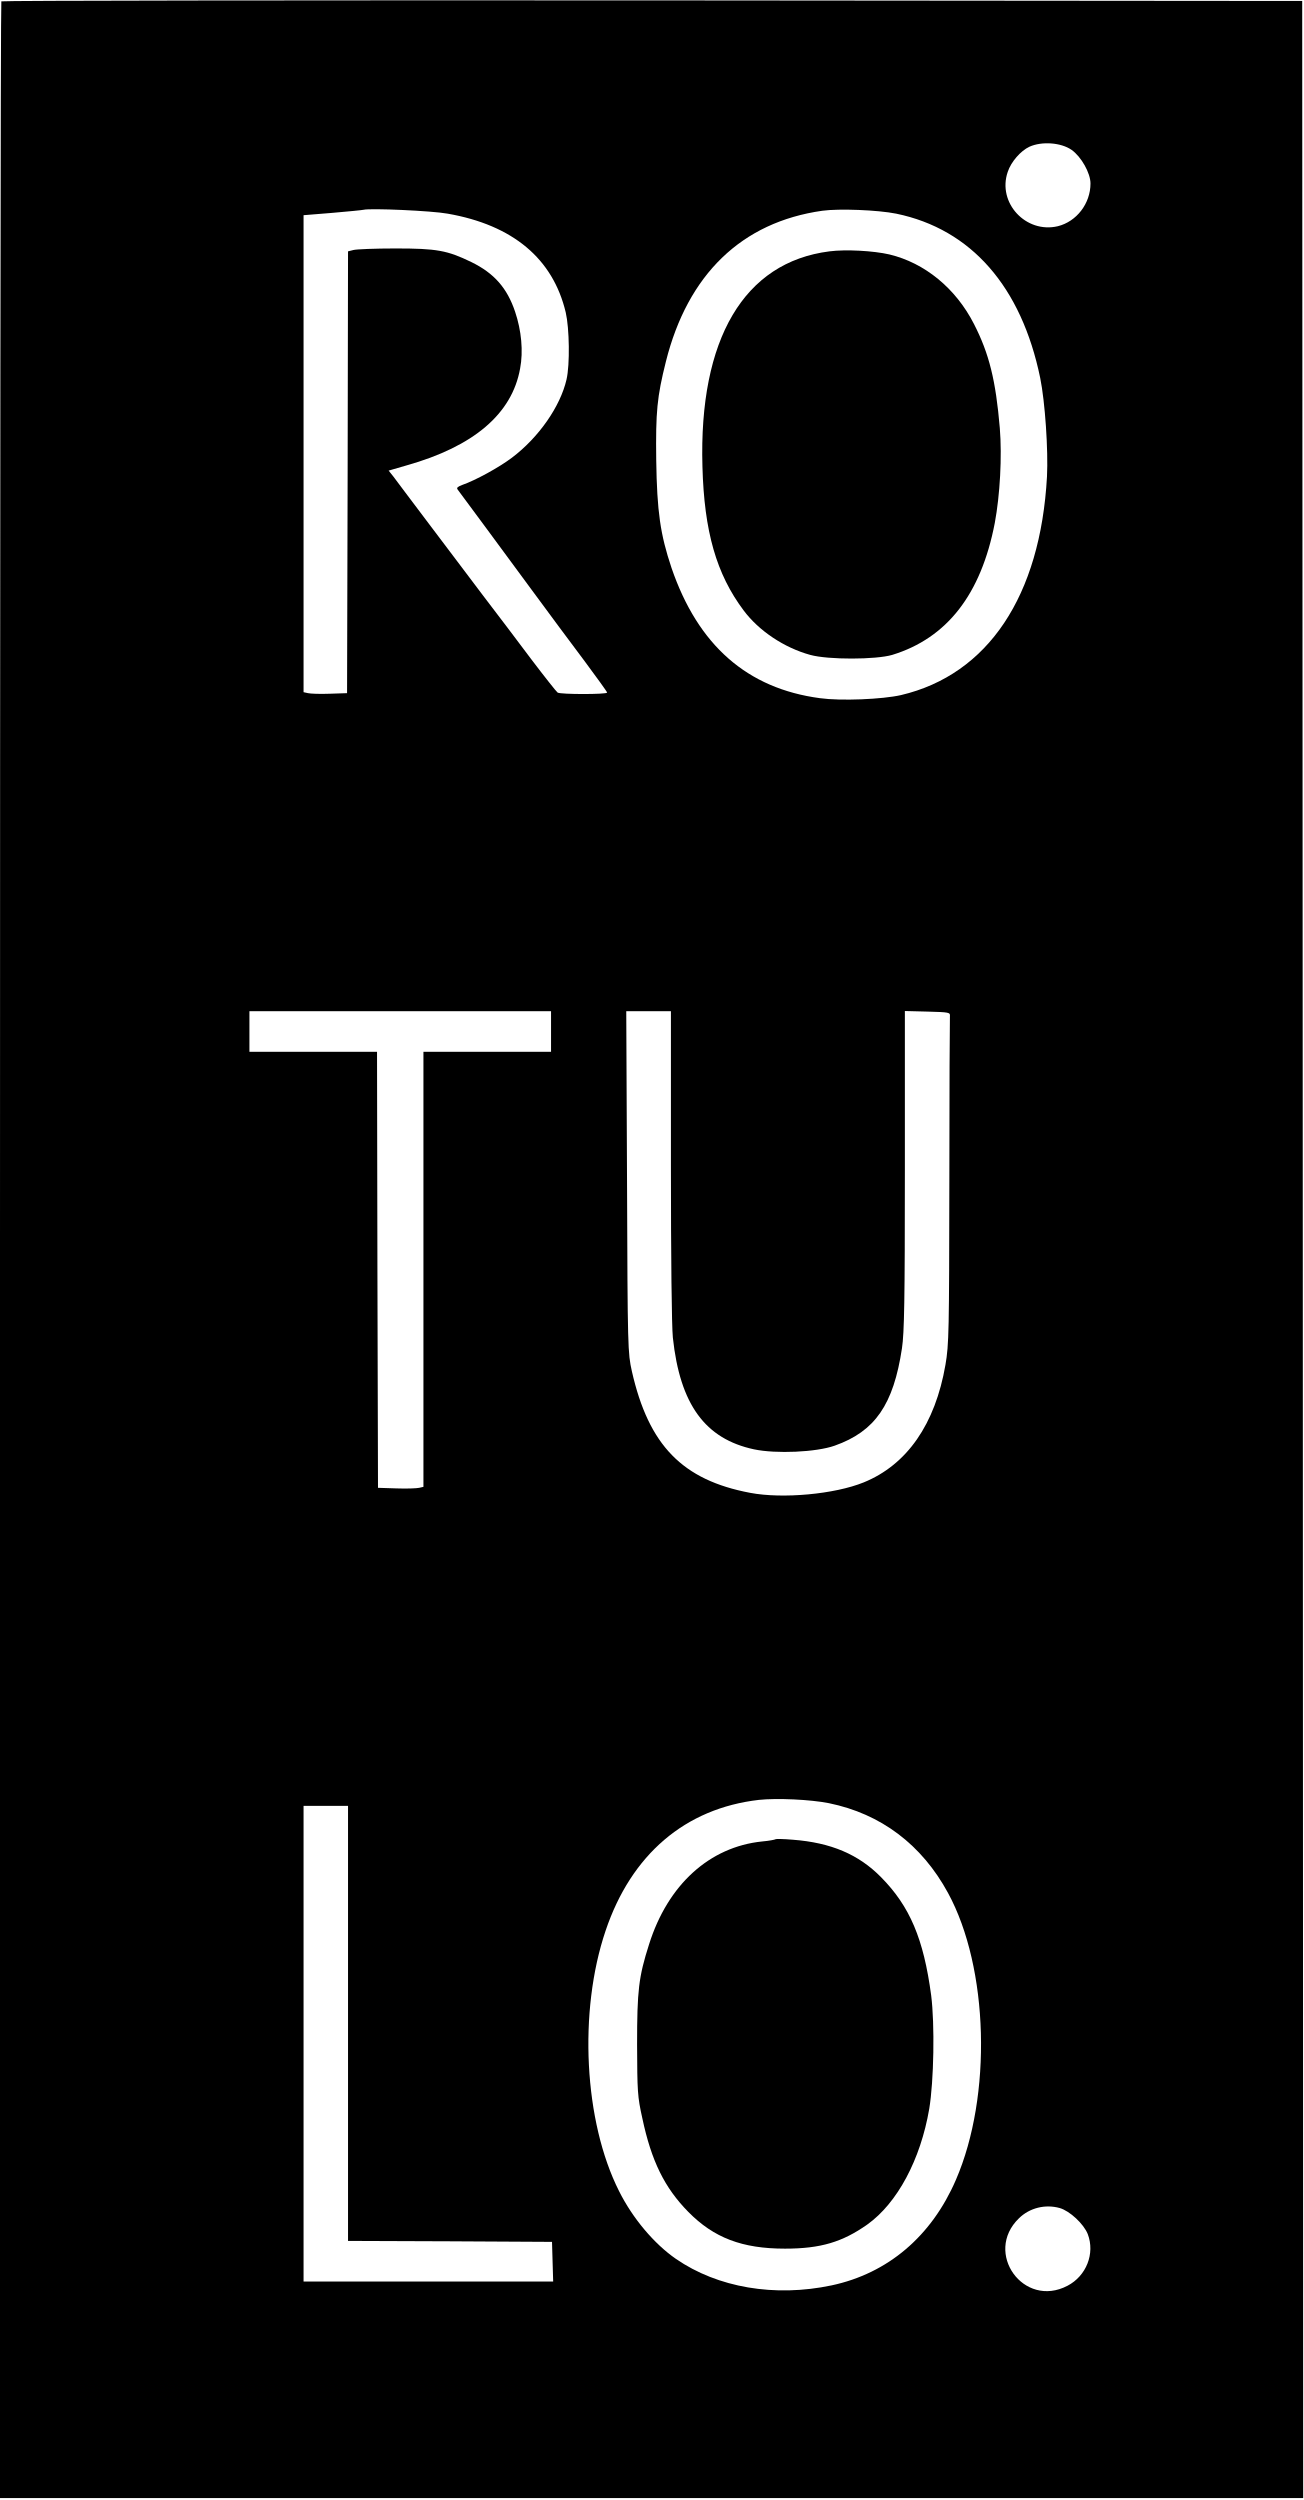
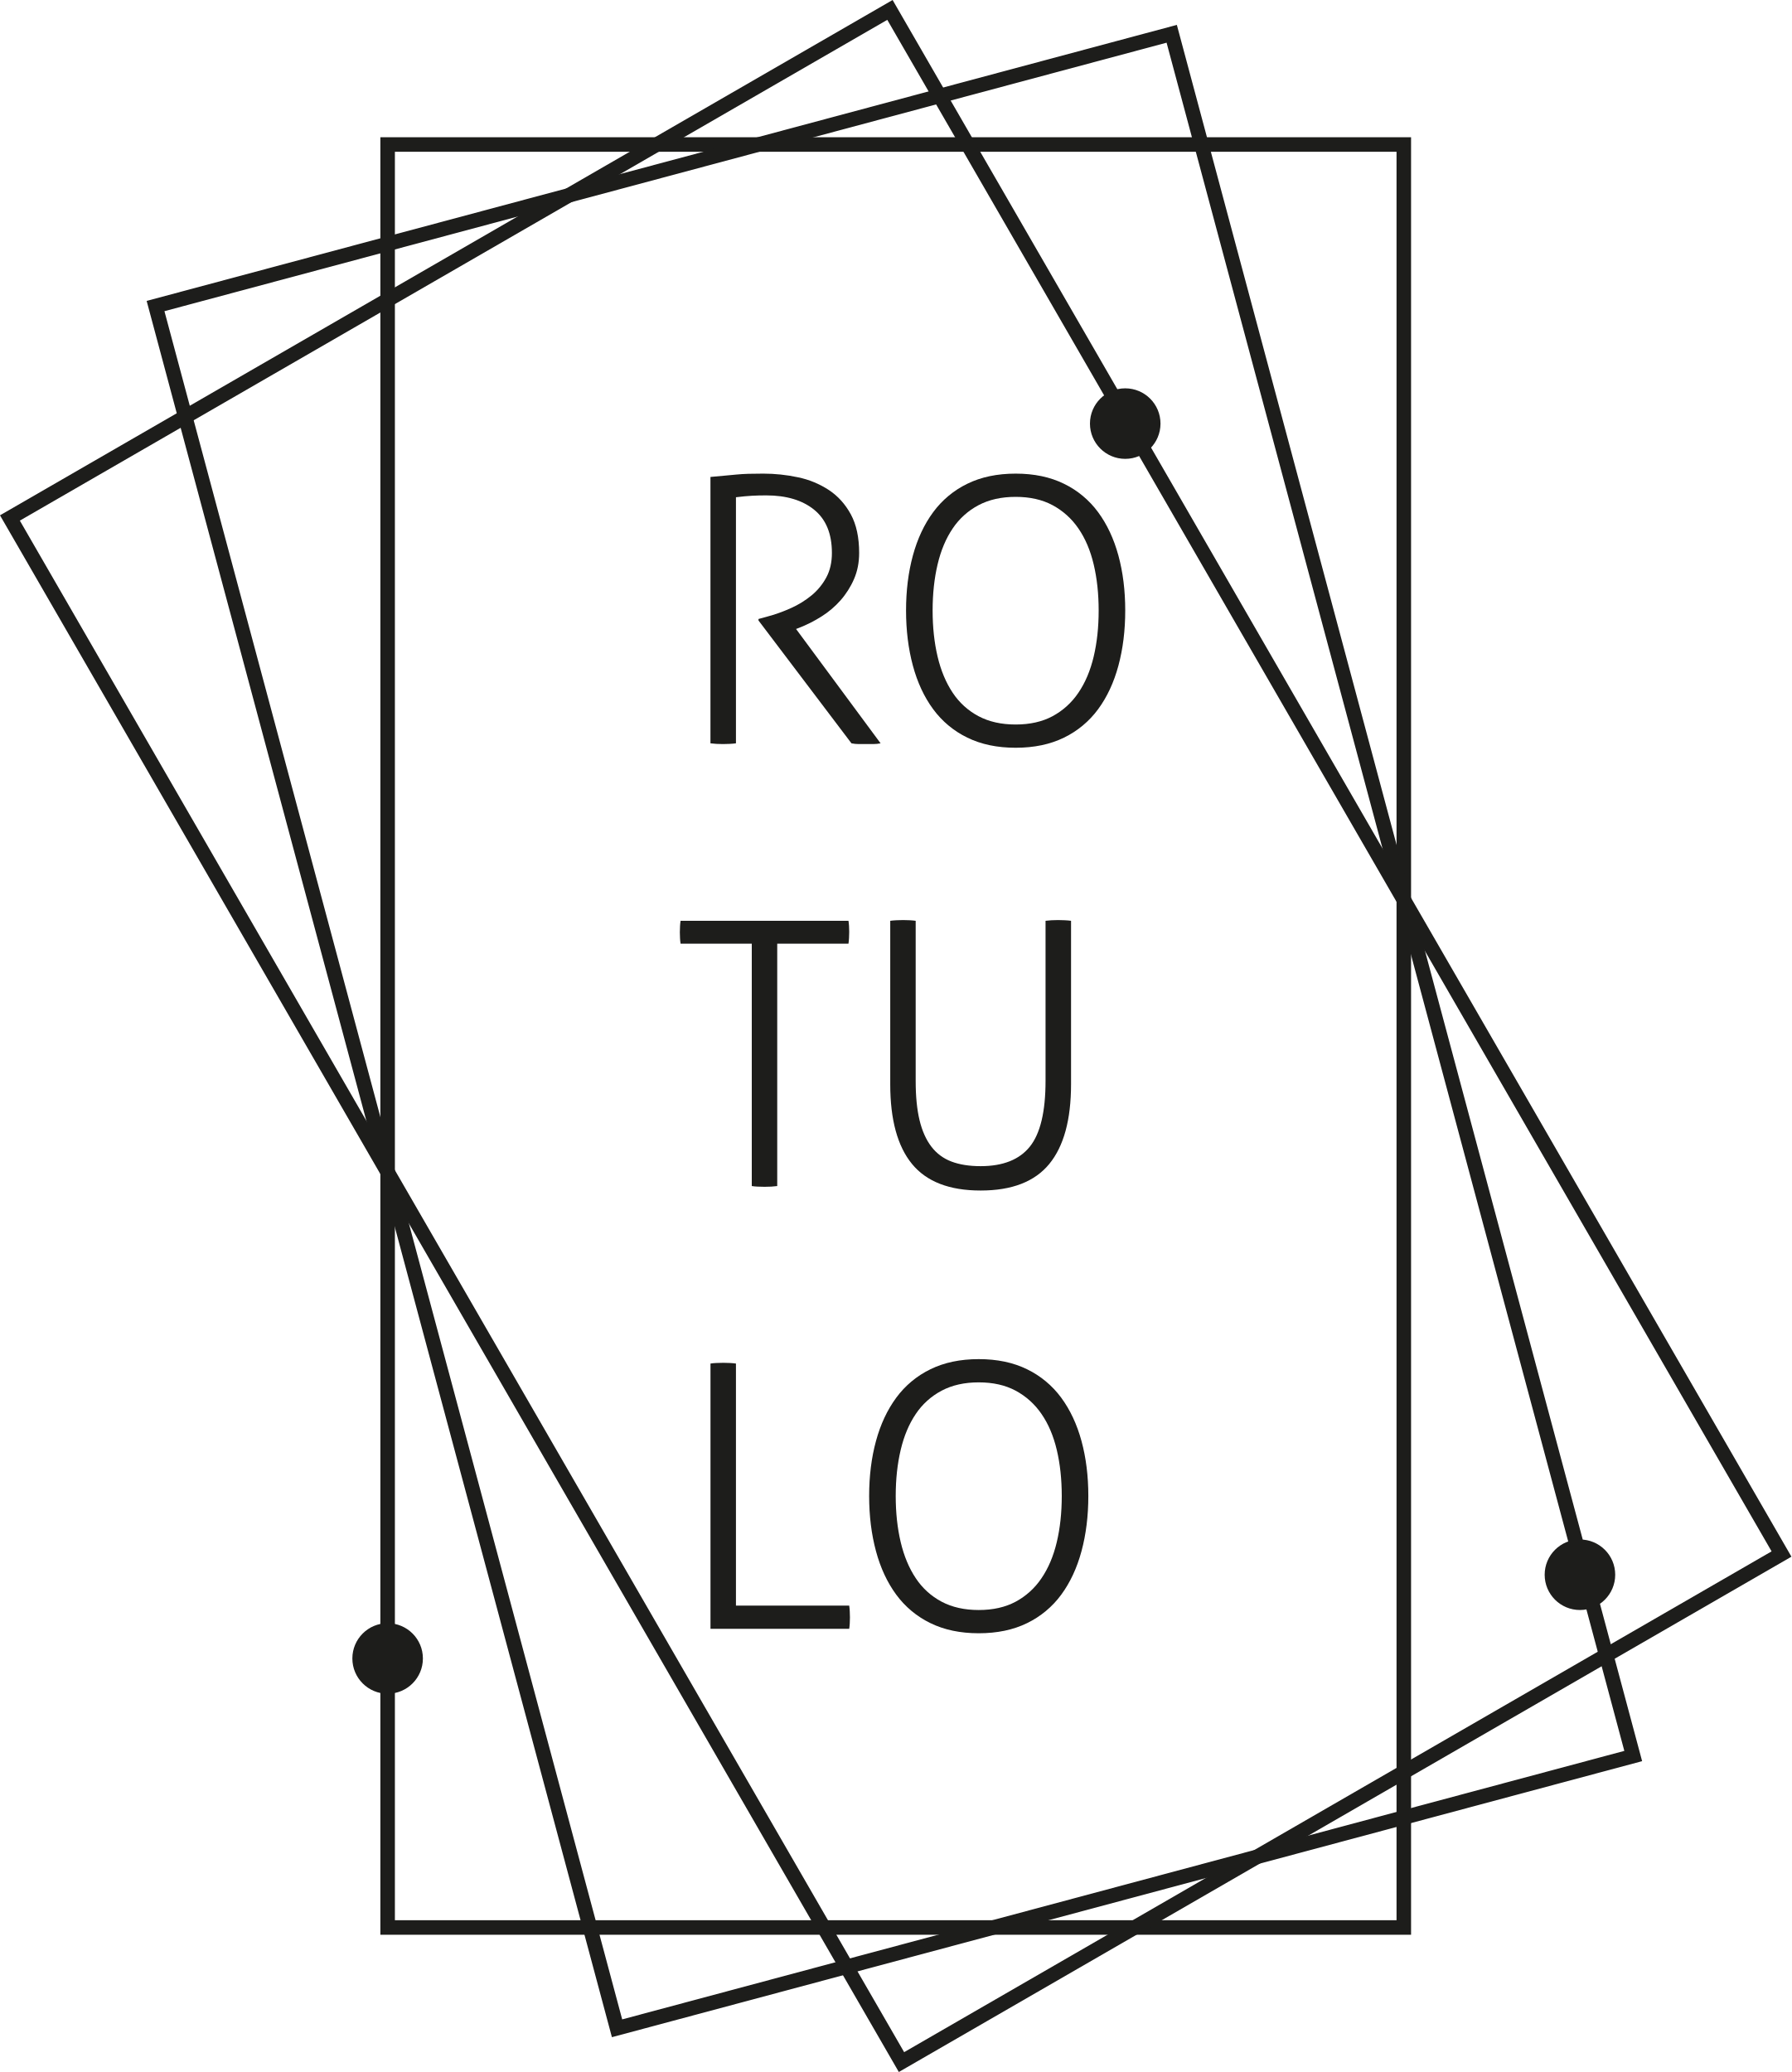
- <svg xmlns="http://www.w3.org/2000/svg" version="1.0" width="674pt" height="1293pt" viewBox="0 0 674 1293" preserveAspectRatio="xMidYMid meet">
-   <g transform="translate(0,1293) scale(0.1,-0.1)" fill="#000000" stroke="none">
-     <path d="M7 12923 c-4 -3 -7 -2910 -7 -6460 l0 -6453 3370 0 3370 0 -2 6458 -3 6457 -3361 3 c-1848 1 -3364 -1 -3367 -5z m5535 -768 c50 -35 98 -120 98 -174 0 -104 -72 -197 -169 -221 -165 -39 -314 121 -259 281 17 52 67 109 112 130 64 29 163 22 218 -16z m-3227 -330 c338 -59 545 -233 611 -511 19 -82 22 -270 4 -347 -32 -139 -143 -299 -282 -404 -66 -50 -188 -117 -257 -141 -24 -9 -31 -15 -24 -24 29 -39 232 -313 375 -508 91 -124 218 -295 282 -380 63 -85 116 -158 116 -162 0 -10 -242 -10 -256 0 -6 4 -67 81 -136 172 -68 91 -180 239 -249 329 -68 91 -196 259 -283 375 -87 116 -170 225 -182 242 l-24 30 93 27 c347 98 545 266 587 501 17 89 7 196 -26 294 -41 122 -108 199 -227 257 -124 60 -178 70 -392 70 -104 0 -202 -4 -217 -8 l-28 -7 -2 -1143 -3 -1142 -90 -3 c-49 -2 -100 0 -112 3 l-23 5 0 1234 0 1233 148 12 c81 7 154 14 162 16 36 9 353 -5 435 -20z m2320 0 c388 -80 648 -378 745 -850 25 -122 42 -374 35 -510 -34 -618 -305 -1024 -755 -1130 -96 -22 -312 -31 -419 -16 -377 50 -631 274 -768 674 -58 173 -75 291 -79 557 -3 251 4 326 50 510 113 451 392 721 809 780 87 12 287 4 382 -15z m-1785 -4230 l0 -105 -330 0 -330 0 0 -1125 0 -1125 -22 -5 c-13 -3 -66 -5 -118 -3 l-95 3 -3 1128 -2 1127 -330 0 -330 0 0 105 0 105 780 0 780 0 0 -105z m620 -690 c0 -481 4 -834 10 -893 37 -346 167 -524 420 -578 114 -24 321 -15 417 19 209 74 304 212 348 504 12 80 15 247 15 921 l0 823 118 -3 c110 -3 117 -4 115 -23 -1 -11 -3 -396 -3 -855 -1 -779 -2 -843 -20 -948 -53 -308 -199 -518 -423 -609 -150 -61 -419 -86 -587 -54 -350 66 -525 245 -612 629 -21 95 -22 111 -25 980 l-4 882 116 0 115 0 0 -795z m817 -3301 c269 -55 480 -214 616 -464 211 -387 229 -1050 41 -1484 -126 -292 -352 -484 -643 -546 -294 -62 -589 -12 -805 137 -113 78 -224 210 -294 350 -182 360 -211 930 -70 1347 133 395 412 633 793 677 94 10 266 2 362 -17z m-2487 -1139 l0 -1125 528 -2 527 -3 3 -103 3 -102 -646 0 -645 0 0 1230 0 1230 115 0 115 0 0 -1125z m3681 -955 c52 -15 124 -82 145 -135 38 -100 -7 -216 -105 -267 -227 -119 -435 171 -251 349 55 54 136 74 211 53z" />
-     <path d="M4290 11630 c-442 -56 -676 -453 -657 -1113 9 -336 72 -556 213 -744 79 -106 210 -193 344 -230 93 -26 341 -25 425 0 283 87 459 313 530 682 27 145 38 343 26 491 -21 247 -55 385 -134 539 -94 184 -254 315 -437 359 -82 19 -225 27 -310 16z" />
-     <path d="M4010 3417 c-3 -2 -33 -8 -68 -11 -273 -28 -488 -224 -585 -532 -54 -169 -62 -238 -62 -519 1 -242 2 -268 27 -380 47 -222 115 -360 238 -485 132 -134 278 -190 500 -190 184 0 297 34 426 125 155 111 275 335 320 598 24 145 29 437 10 587 -39 292 -110 460 -259 611 -116 118 -259 179 -457 194 -47 4 -87 5 -90 2z" />
-   </g>
+ <svg xmlns="http://www.w3.org/2000/svg" id="Camada_1" data-name="Camada 1" viewBox="0 0 3495.61 4043.38">
+   <defs>
+     <style>.cls-1{fill:none;stroke:#1d1d1b;stroke-miterlimit:10;stroke-width:28.35px;}.cls-2{fill:#1d1d1b;}</style>
+   </defs>
+   <path class="cls-1" d="M3495.92,4018H1513.08V538.62H3495.92V4018Z" transform="translate(-756.7 -256.63)" />
+   <path class="cls-2" d="M2143.07,1187.35l27.72-2.52q11.88-1.08,23-2.16t23.4-1.44q12.23-.35,28.8-0.36a323.23,323.23,0,0,1,68,7.2,174.22,174.22,0,0,1,60.12,24.84q26.63,17.65,42.84,47.52t16.2,75.24q0,28.08-10.08,51.12a157.67,157.67,0,0,1-26.28,41.4,170.26,170.26,0,0,1-37.44,31.68,255.43,255.43,0,0,1-43.56,22l-5.76,2.16L2475,1707.19a73.65,73.65,0,0,1-14.4,1.44h-28.44a71.7,71.7,0,0,1-14-1.44l-181.44-239.76v-2.88l15.84-4.32a302.64,302.64,0,0,0,47.52-16.92,176.27,176.27,0,0,0,40.68-25.2,117.39,117.39,0,0,0,28.44-34.92q10.8-20.15,10.8-47.52,0-56.16-34.56-84.24t-93.6-28.08q-15.12,0-28.08.72t-31,2.88v480.24q-5,.71-12.24,1.08t-13,.36q-6.48,0-13-.36c-4.32-.25-8.17-0.61-11.52-1.08V1187.35Z" transform="translate(-756.7 -256.63)" />
+   <path class="cls-2" d="M2738.51,1715.83q-54,0-94.32-19.8a180,180,0,0,1-66.6-55.44q-26.29-35.64-39.6-85T2524.67,1448q0-58.32,13.32-107.28t39.6-84.6a180.09,180.09,0,0,1,66.6-55.44q40.31-19.79,94.32-19.8t94.32,19.8a180.27,180.27,0,0,1,66.6,55.44q26.27,35.64,39.6,84.6T2952.35,1448q0,58.32-13.32,107.64t-39.6,85a180.17,180.17,0,0,1-66.6,55.44Q2792.5,1715.83,2738.51,1715.83Zm0-45.36q41.75,0,72-16.2a141.18,141.18,0,0,0,50.4-45.72q20.15-29.52,29.88-70.56t9.72-90q0-49-9.72-90t-29.88-70.2a142.45,142.45,0,0,0-50.4-45.36q-30.24-16.2-72-16.2t-72.36,16.2a138.38,138.38,0,0,0-50.4,45.36q-19.81,29.16-29.52,70.2t-9.72,90q0,49,9.72,90t29.52,70.56a137.2,137.2,0,0,0,50.4,45.72Q2696.74,1670.47,2738.51,1670.47Z" transform="translate(-756.7 -256.63)" />
+   <path class="cls-2" d="M2223.71,2098.15h-139a98.62,98.62,0,0,1-1.08-10.44c-0.25-4.07-.36-8-0.36-11.88,0-3.35.11-7.2,0.36-11.52a99.92,99.92,0,0,1,1.08-10.8h327.6q0.71,4.32,1.08,10.08t0.36,11.52q0,5-.36,11.88a107.17,107.17,0,0,1-1.08,11.16h-139v473q-5,.71-11.52,1.08t-13,.36q-7.21,0-14-.36a107.26,107.26,0,0,1-11.16-1.08v-473Z" transform="translate(-756.7 -256.63)" />
+   <path class="cls-2" d="M2493.7,2053.51q5-.71,12.24-1.08t13-.36q6.48,0,13,.36t11.52,1.08V2366q0,45.36,7.56,76.68t23,51.48a87.66,87.66,0,0,0,39.24,29.16q23.76,9,56.88,9,65.51,0,96.12-38.16t30.6-128.16V2053.51c3.35-.47,7.2-0.83,11.52-1.08s8.64-.36,13-0.36q5.75,0,13,.36t12.24,1.08v319q0,103.68-42.48,155.52t-133.92,51.84q-91.45,0-133.92-51.84t-42.48-155.52v-319Z" transform="translate(-756.7 -256.63)" />
+   <path class="cls-2" d="M2143.07,2917.51a107,107,0,0,1,11.16-1.08q6.83-.35,14-0.36,6.48,0,13,.36t11.52,1.08v472.32h221a107.5,107.5,0,0,1,1.08,11.16q0.35,6.85.36,11.88,0,5.77-.36,11.88a104.94,104.94,0,0,1-1.08,10.44H2143.07V2917.51Z" transform="translate(-756.7 -256.63)" />
+   <path class="cls-2" d="M2666.5,3443.83q-54,0-94.32-19.8a180,180,0,0,1-66.6-55.44q-26.29-35.64-39.6-85T2452.66,3176q0-58.32,13.32-107.28t39.6-84.6a180.09,180.09,0,0,1,66.6-55.44q40.31-19.79,94.32-19.8t94.32,19.8a180.27,180.27,0,0,1,66.6,55.44q26.27,35.64,39.6,84.6T2880.34,3176q0,58.32-13.32,107.64t-39.6,85a180.17,180.17,0,0,1-66.6,55.44Q2720.49,3443.83,2666.5,3443.83Zm0-45.36q41.75,0,72-16.2a141.18,141.18,0,0,0,50.4-45.72q20.15-29.52,29.88-70.56t9.72-90q0-49-9.72-90t-29.88-70.2a142.45,142.45,0,0,0-50.4-45.36q-30.24-16.2-72-16.2t-72.36,16.2a138.38,138.38,0,0,0-50.4,45.36q-19.81,29.16-29.52,70.2t-9.72,90q0,49,9.72,90t29.52,70.56a137.2,137.2,0,0,0,50.4,45.72Q2624.74,3398.47,2666.5,3398.47Z" transform="translate(-756.7 -256.63)" />
+   <circle class="cls-2" cx="2195.65" cy="826.62" r="68.82" />
+   <circle class="cls-2" cx="3082.92" cy="3073.02" r="68.82" />
+   <path class="cls-1" d="M4232.95,3289.23L2515.76,4280.65,776.06,1267.41,2493.25,276Z" transform="translate(-756.7 -256.63)" />
+   <path class="cls-1" d="M3943.6,3683.4L1960.75,4214.7,1060.22,853.86l1982.84-531.3Z" transform="translate(-756.7 -256.63)" />
+   <circle class="cls-2" cx="756.38" cy="3236.4" r="68.82" />
</svg>
